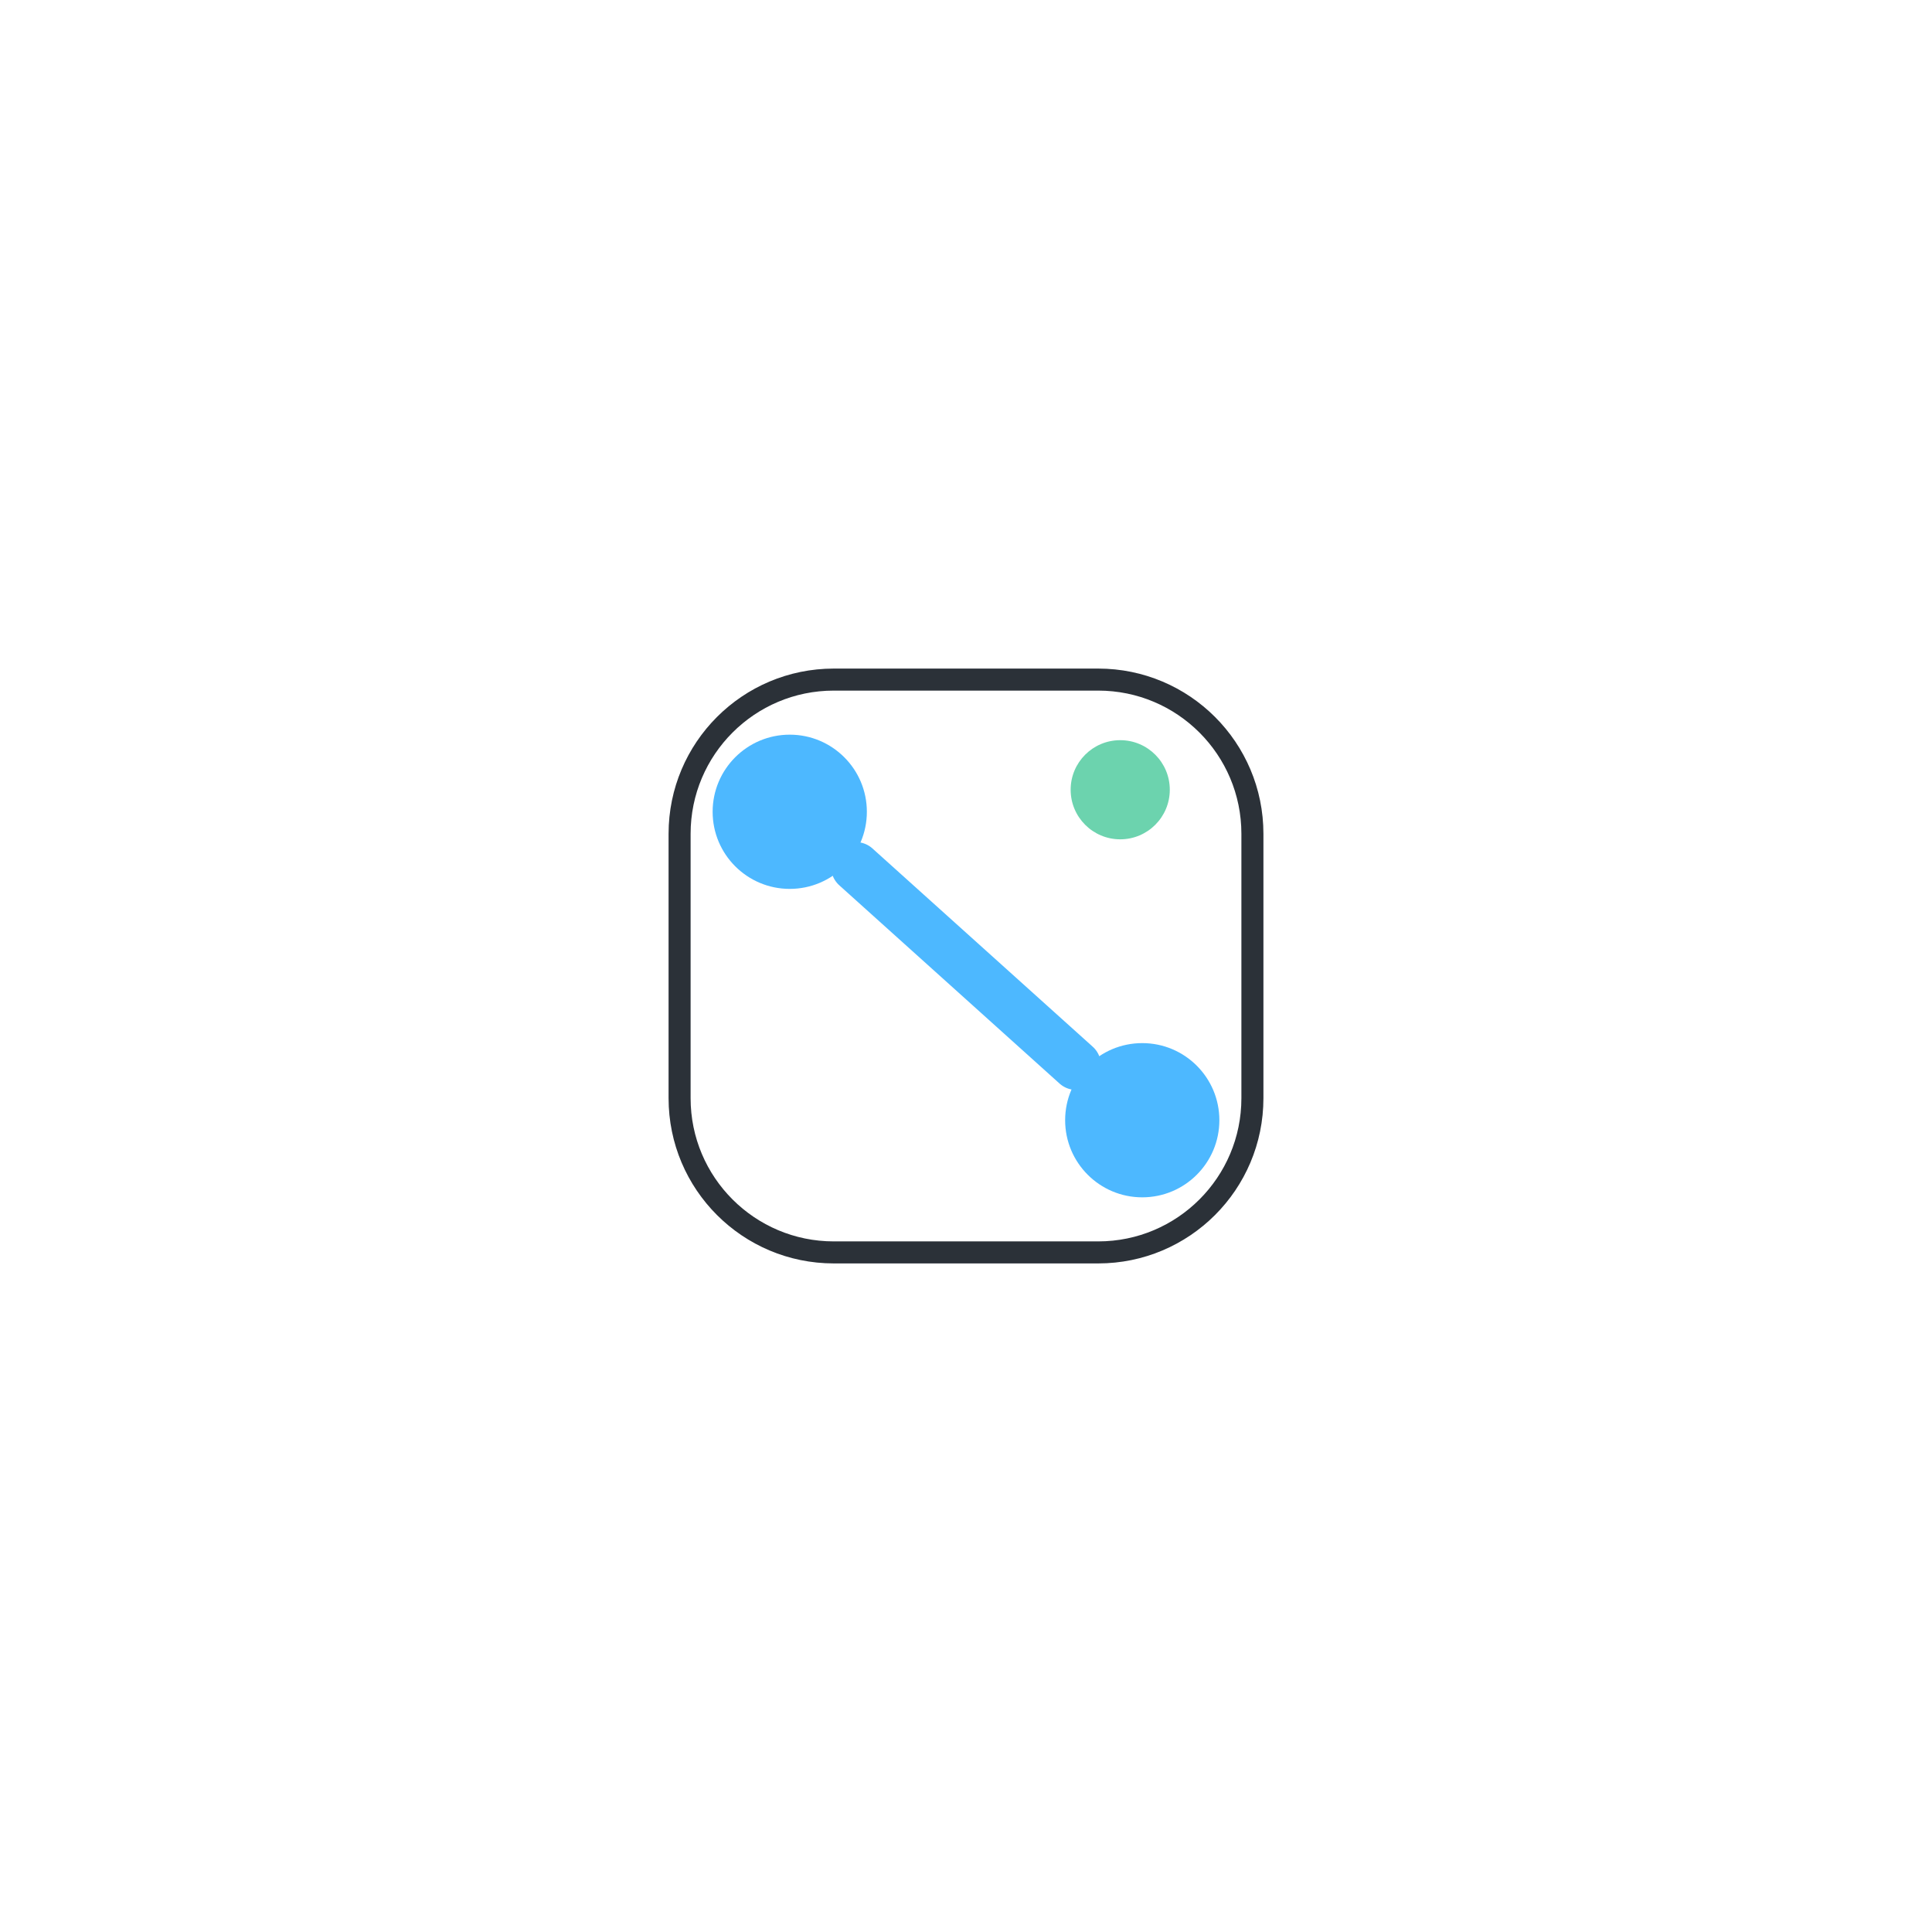
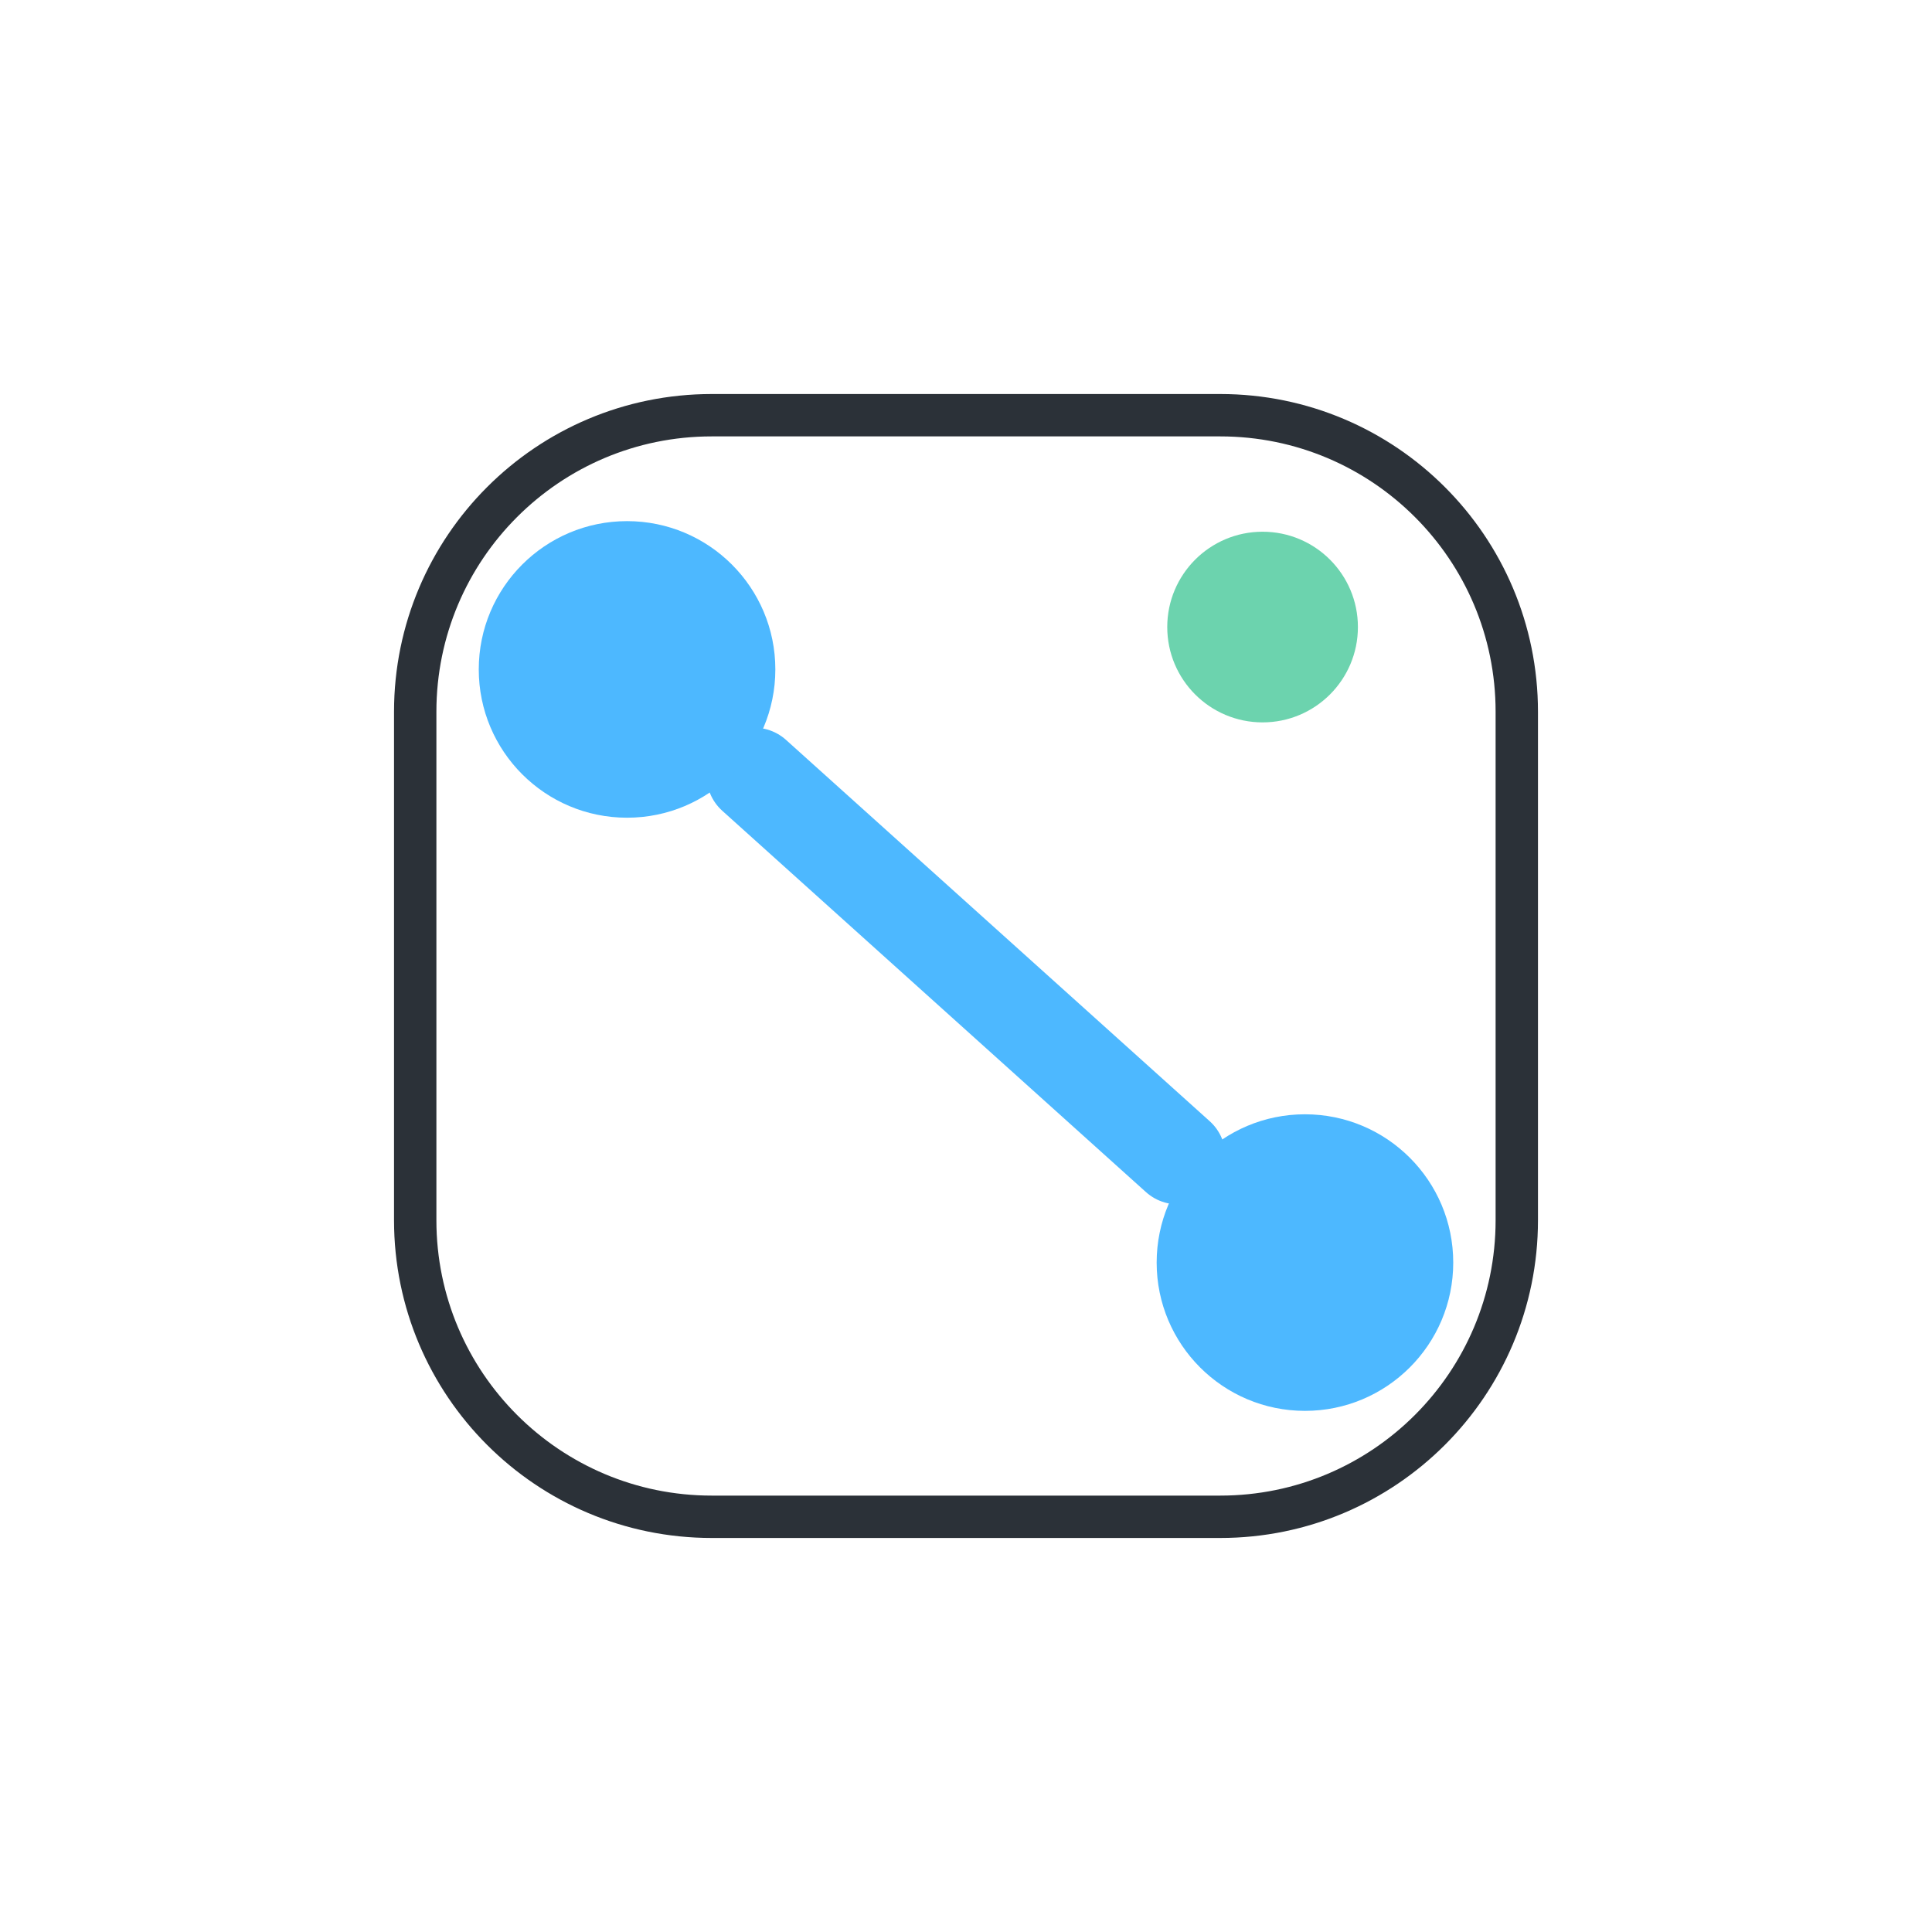
<svg xmlns="http://www.w3.org/2000/svg" width="456" height="456" viewBox="0 0 456 456" version="1.1">
-   <g transform="translate(72,72) scale(2.6)" fill="none" stroke-linecap="round">
+   <g transform="translate(-72,-72) scale(5)" fill="none" stroke-linecap="round">
    <rect x="34" y="34" width="52" height="52" rx="14" fill="none" stroke="#2b3138" stroke-width="2" />
    <path d="M50 51 L70 69" stroke="#4db8ff" stroke-width="4.5" />
    <circle cx="44" cy="46" r="7" fill="#4db8ff" stroke="none" />
    <circle cx="76" cy="74" r="7" fill="#4db8ff" stroke="none" />
    <circle cx="74" cy="44" r="4.5" fill="#6cd3ae" stroke="none" />
  </g>
</svg>
